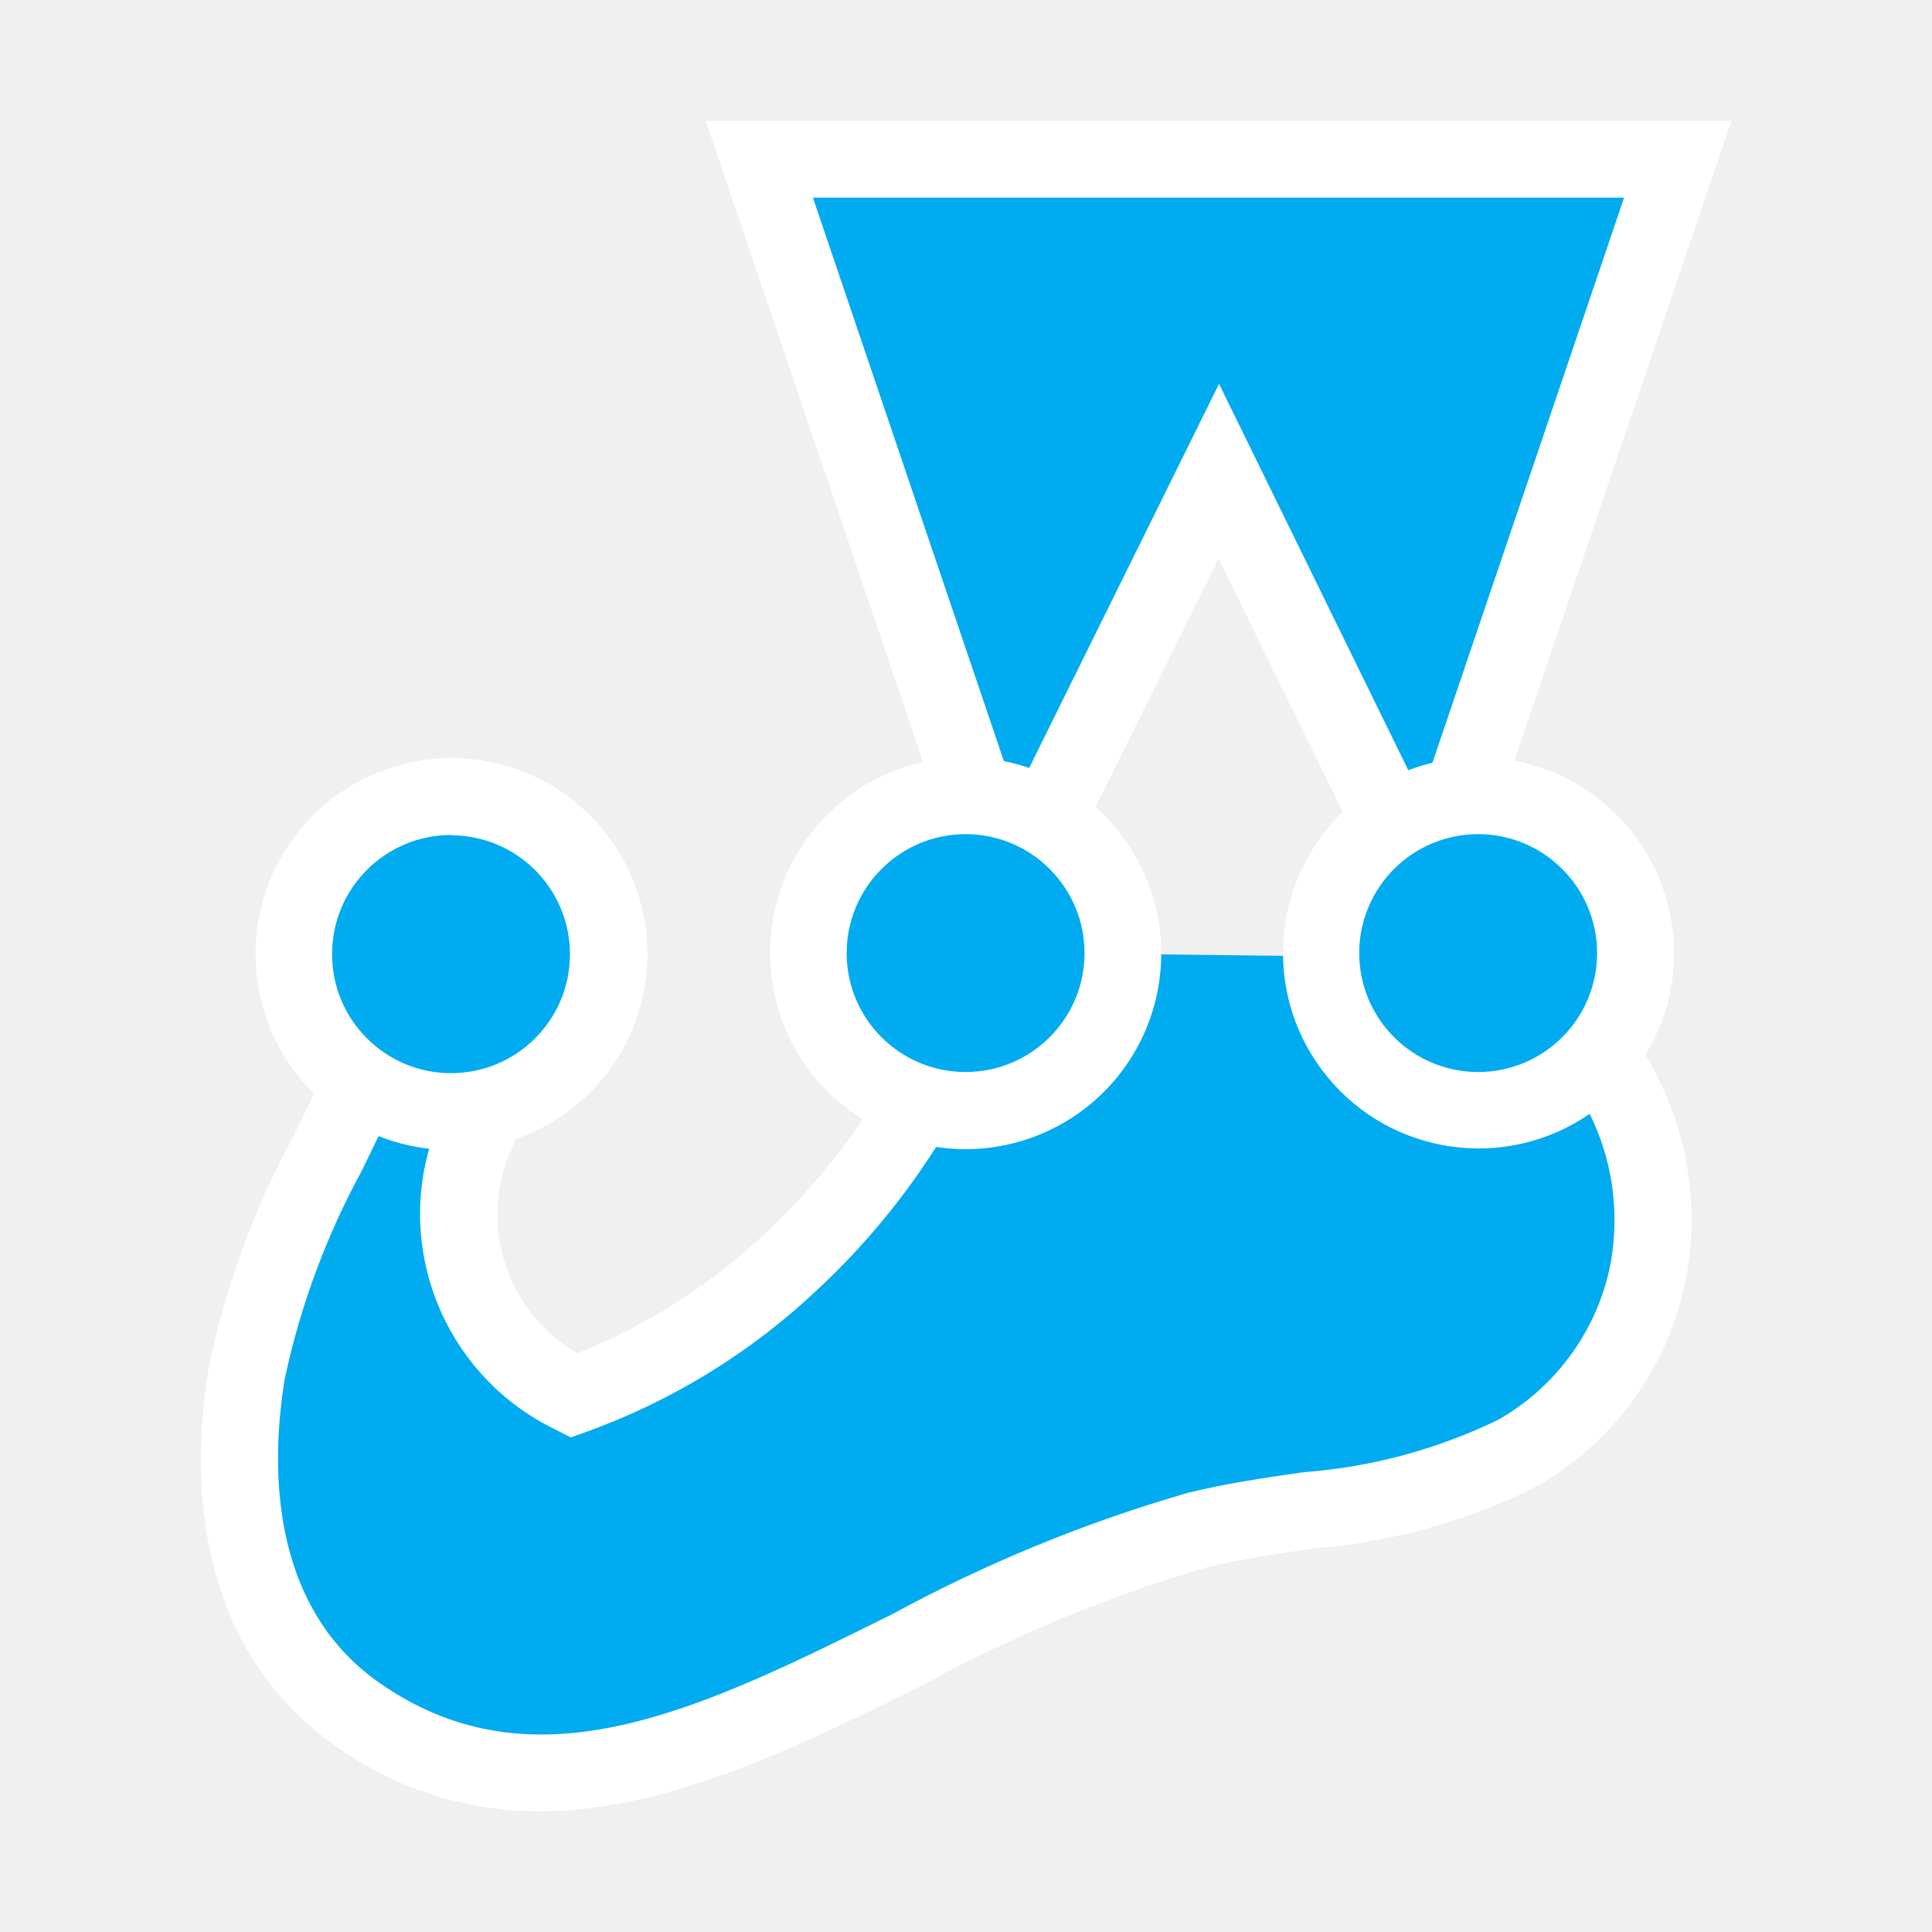
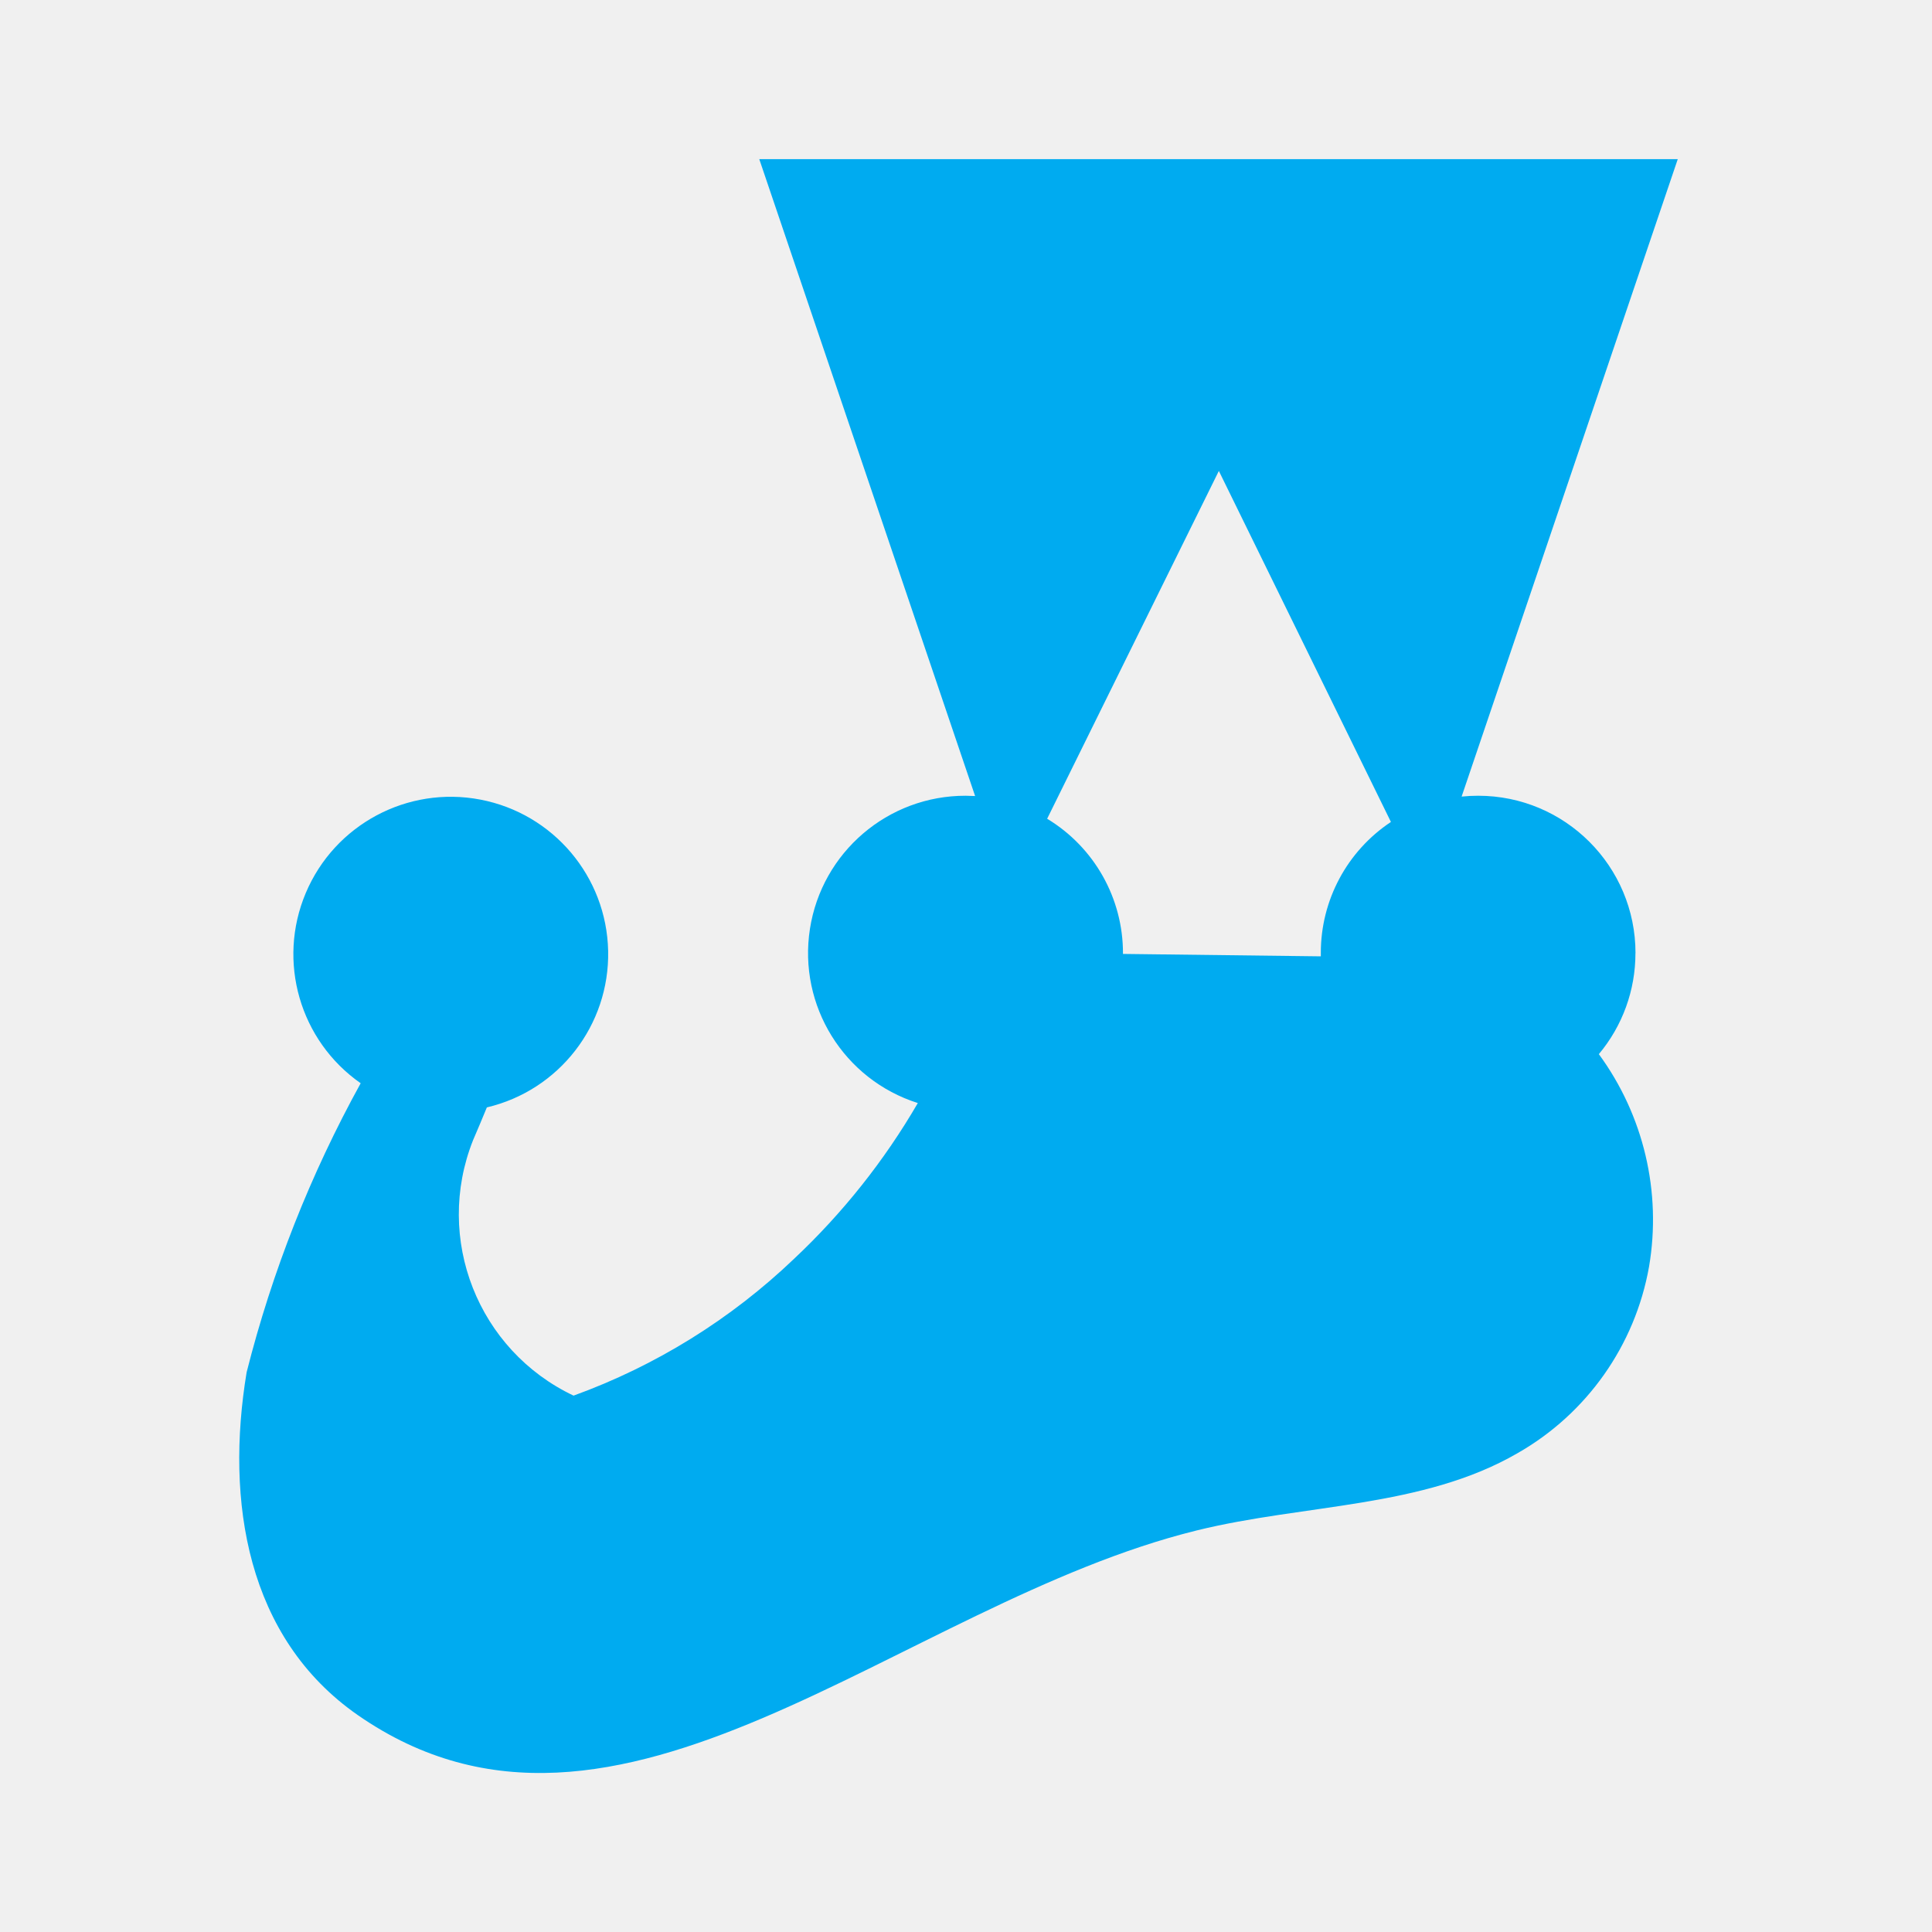
<svg xmlns="http://www.w3.org/2000/svg" width="800px" height="800px" viewBox="0 0 32 32">
  <path d="M27.089,15.786a2.606,2.606,0,0,0-2.606-2.606,2.633,2.633,0,0,0-.274.014l3.58-10.558H12.576l3.575,10.549c-.052,0-.105-.005-.158-.005a2.606,2.606,0,0,0-.791,5.09,11.383,11.383,0,0,1-2.049,2.579A10.436,10.436,0,0,1,9.5,23.116a3.323,3.323,0,0,1-1.665-4.23c.077-.18.155-.362.229-.544a2.607,2.607,0,1,0-2.09-.4,20.134,20.134,0,0,0-1.889,4.787c-.354,2.135,0,4.4,1.845,5.681,4.3,2.981,8.969-1.848,13.891-3.061,1.784-.44,3.742-.369,5.313-1.279a4.45,4.45,0,0,0,2.179-3.088,4.639,4.639,0,0,0-.831-3.522,2.6,2.6,0,0,0,.606-1.671ZM18.6,15.8v-.009a2.6,2.6,0,0,0-1.256-2.23L20.188,7.8l2.85,5.814a2.6,2.6,0,0,0-1.161,2.169c0,.019,0,.038,0,.057L18.6,15.8Z" style="fill:#00abf0" />
-   <path d="M27.726,15.786A3.247,3.247,0,0,0,25.083,12.6L28.677,2H11.689l3.6,10.621a3.241,3.241,0,0,0-1,5.918,10.865,10.865,0,0,1-1.568,1.846,9.827,9.827,0,0,1-3.16,2.03,2.656,2.656,0,0,1-1.134-3.28l.04-.093.074-.175a3.245,3.245,0,1,0-3.34-.754c-.108.231-.222.465-.339.706a14,14,0,0,0-1.4,3.8c-.465,2.8.285,5.043,2.111,6.308A5.751,5.751,0,0,0,8.934,30c2.132,0,4.289-1.071,6.4-2.119a23.672,23.672,0,0,1,4.642-1.918c.577-.142,1.171-.228,1.8-.319a9.977,9.977,0,0,0,3.68-1.028,5.09,5.09,0,0,0,2.487-3.53,5.255,5.255,0,0,0-.691-3.613,3.223,3.223,0,0,0,.475-1.688Zm-1.273,0a1.97,1.97,0,1,1-1.97-1.97,1.972,1.972,0,0,1,1.97,1.97ZM26.9,3.273l-3.174,9.36a3.2,3.2,0,0,0-.4.125l-3.135-6.4L17.046,12.72a3.2,3.2,0,0,0-.419-.114L13.464,3.273ZM15.993,13.816a1.97,1.97,0,1,1-1.97,1.97,1.972,1.972,0,0,1,1.97-1.97Zm-8.522.019A1.97,1.97,0,1,1,5.5,15.8a1.972,1.972,0,0,1,1.97-1.97Zm19.217,7.034a3.82,3.82,0,0,1-1.871,2.646,8.9,8.9,0,0,1-3.223.869c-.632.091-1.285.185-1.924.343a24.587,24.587,0,0,0-4.9,2.013c-3.164,1.571-5.9,2.928-8.472,1.143-1.887-1.308-1.8-3.728-1.58-5.054A12.82,12.82,0,0,1,6,19.376c.092-.189.182-.375.27-.559a3.215,3.215,0,0,0,.838.21,3.965,3.965,0,0,0,2.1,4.655l.245.126.259-.092a11.029,11.029,0,0,0,3.875-2.4,12.078,12.078,0,0,0,1.918-2.319,3.241,3.241,0,0,0,2.64-5.627l2.038-4.121,2.059,4.2a3.24,3.24,0,0,0,4.088,5,3.957,3.957,0,0,1,.355,2.422Z" style="fill:#fff" />
+   <path d="M27.726,15.786A3.247,3.247,0,0,0,25.083,12.6L28.677,2H11.689l3.6,10.621a3.241,3.241,0,0,0-1,5.918,10.865,10.865,0,0,1-1.568,1.846,9.827,9.827,0,0,1-3.16,2.03,2.656,2.656,0,0,1-1.134-3.28l.04-.093.074-.175a3.245,3.245,0,1,0-3.34-.754c-.108.231-.222.465-.339.706a14,14,0,0,0-1.4,3.8c-.465,2.8.285,5.043,2.111,6.308A5.751,5.751,0,0,0,8.934,30c2.132,0,4.289-1.071,6.4-2.119a23.672,23.672,0,0,1,4.642-1.918c.577-.142,1.171-.228,1.8-.319a9.977,9.977,0,0,0,3.68-1.028,5.09,5.09,0,0,0,2.487-3.53,5.255,5.255,0,0,0-.691-3.613,3.223,3.223,0,0,0,.475-1.688Zm-1.273,0a1.97,1.97,0,1,1-1.97-1.97,1.972,1.972,0,0,1,1.97,1.97ZM26.9,3.273l-3.174,9.36a3.2,3.2,0,0,0-.4.125l-3.135-6.4L17.046,12.72a3.2,3.2,0,0,0-.419-.114L13.464,3.273ZM15.993,13.816a1.97,1.97,0,1,1-1.97,1.97,1.972,1.972,0,0,1,1.97-1.97Zm-8.522.019A1.97,1.97,0,1,1,5.5,15.8a1.972,1.972,0,0,1,1.97-1.97Zm19.217,7.034a3.82,3.82,0,0,1-1.871,2.646,8.9,8.9,0,0,1-3.223.869c-.632.091-1.285.185-1.924.343a24.587,24.587,0,0,0-4.9,2.013c-3.164,1.571-5.9,2.928-8.472,1.143-1.887-1.308-1.8-3.728-1.58-5.054A12.82,12.82,0,0,1,6,19.376c.092-.189.182-.375.27-.559a3.215,3.215,0,0,0,.838.21,3.965,3.965,0,0,0,2.1,4.655l.245.126.259-.092a11.029,11.029,0,0,0,3.875-2.4,12.078,12.078,0,0,0,1.918-2.319,3.241,3.241,0,0,0,2.64-5.627l2.038-4.121,2.059,4.2a3.24,3.24,0,0,0,4.088,5,3.957,3.957,0,0,1,.355,2.422Z" style="fill:transparent" />
</svg>
